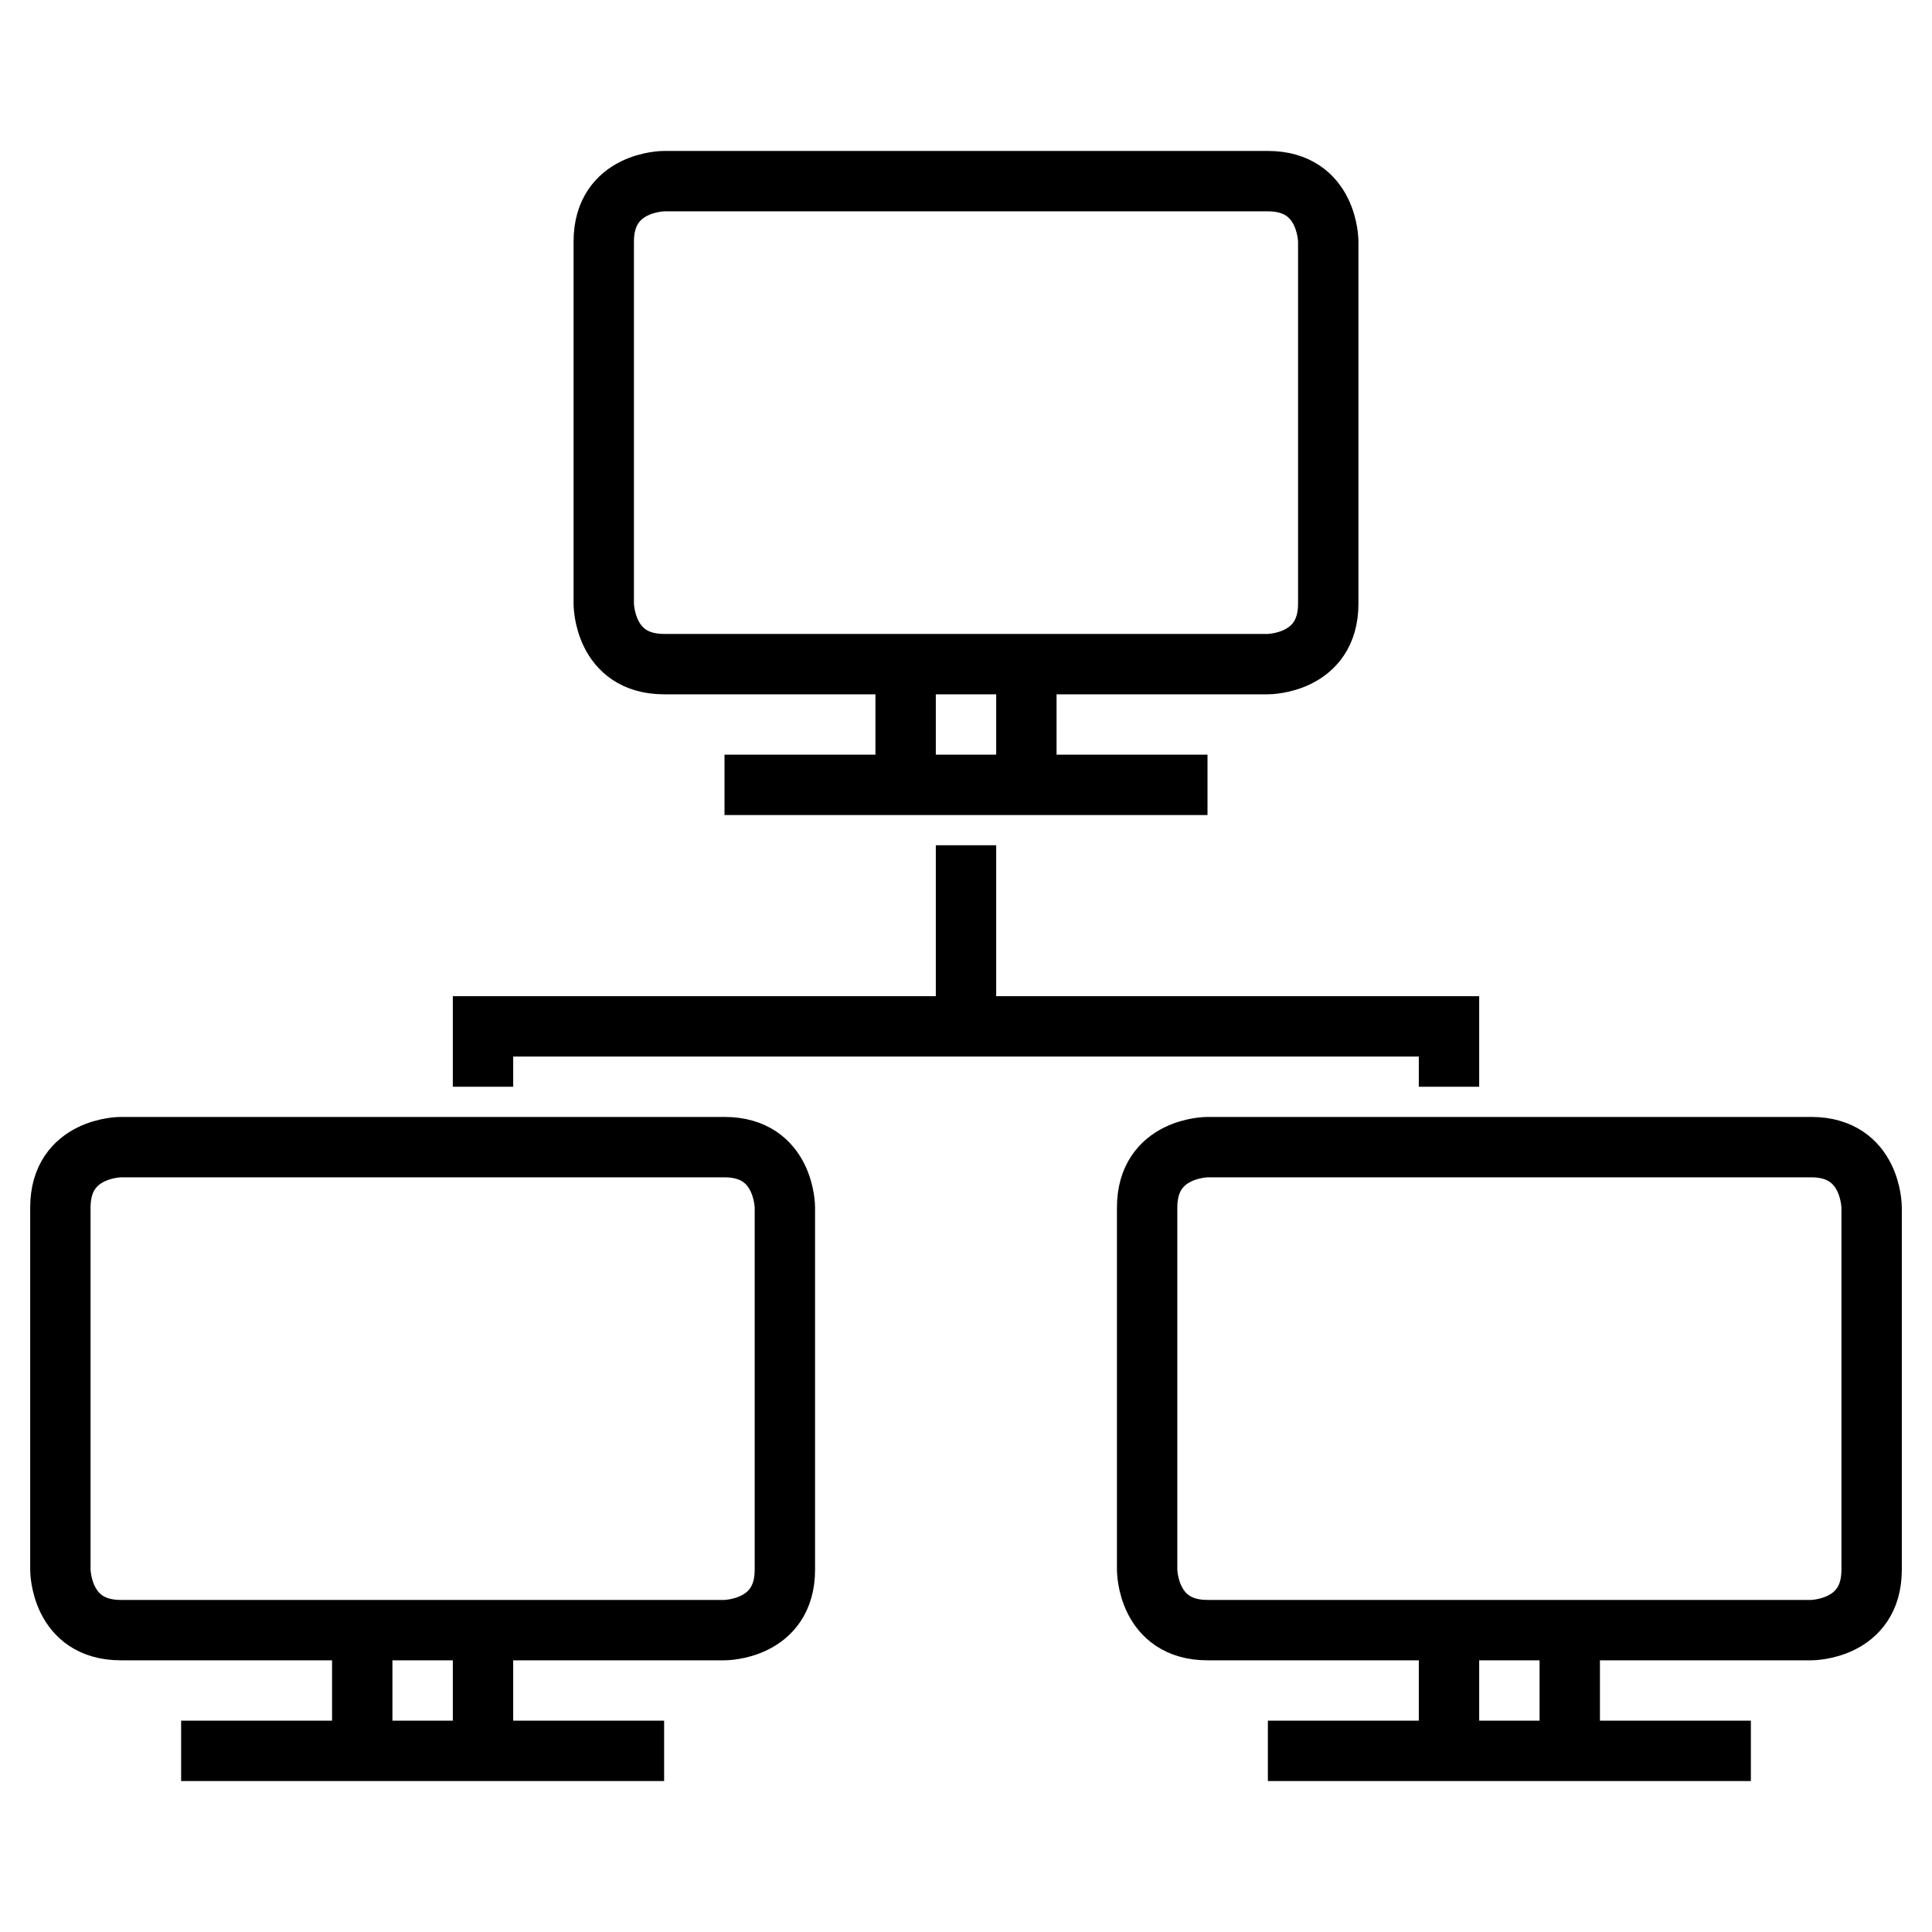
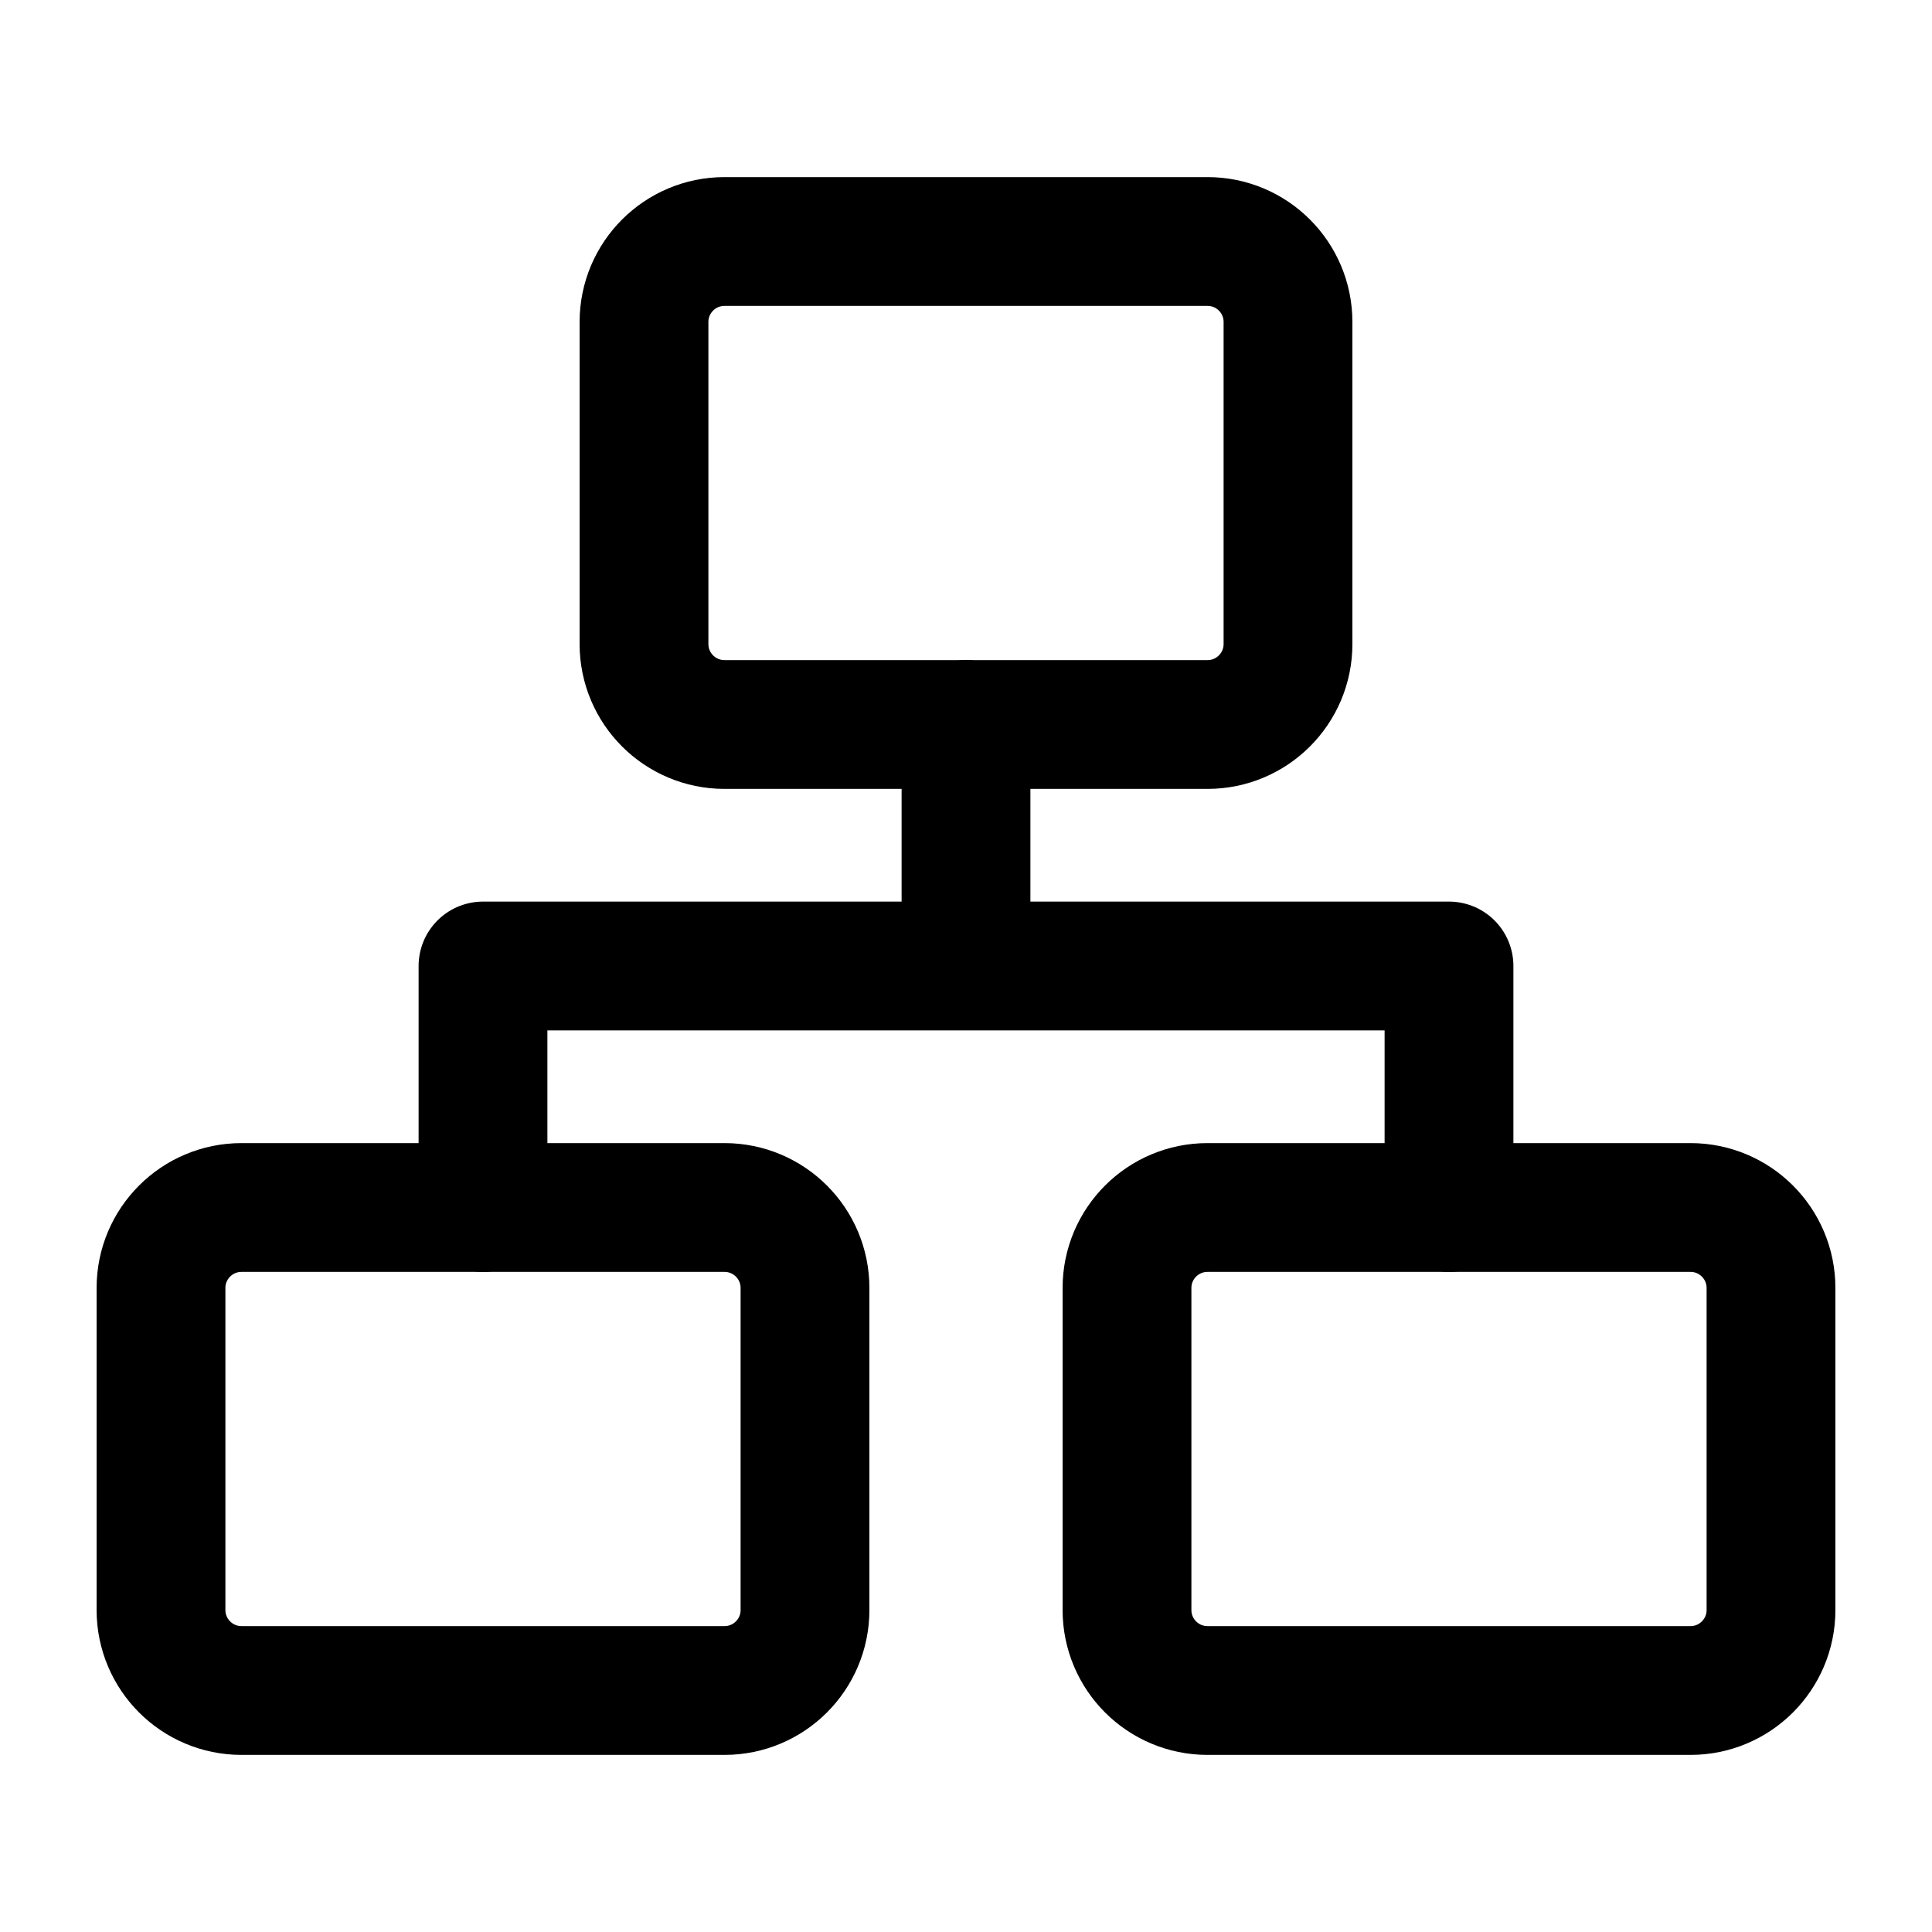
- <svg xmlns="http://www.w3.org/2000/svg" xmlns:xlink="http://www.w3.org/1999/xlink" viewBox="0 0 32 32">
-   <g stroke="#000" fill="none">
-     <defs>
-       <symbol id="0">
-         <path d="M6 11l0 -2 -4 0c-1,0 -1,-1 -1,-1l0 -6c0,-1 1,-1 1,-1l10 0c1,0 1,1 1,1l0 6c0,1 -1,1 -1,1l-4 0 0 2m-2 -2l2 0m-5 2l8 0" />
-       </symbol>
-     </defs>
-     <use xlink:href="#0" x="9" y="2" />
-     <use xlink:href="#0" x="0" y="18" />
-     <use xlink:href="#0" x="18" y="18" />
-     <path d="M16 14l0 3m-8 1l0 -1 16 0 0 1" />
-   </g>
+ <svg xmlns="http://www.w3.org/2000/svg" viewBox="0 0 24 24" fill="none" stroke="#000" stroke-width="1.6" stroke-linecap="round" stroke-linejoin="round">
+   <rect x="8" y="3" width="8" height="6" rx="1" />
+   <rect x="2" y="15" width="8" height="6" rx="1" />
+   <rect x="14" y="15" width="8" height="6" rx="1" />
+   <path d="M12 9v3M6 15v-3h12v3" />
</svg>
